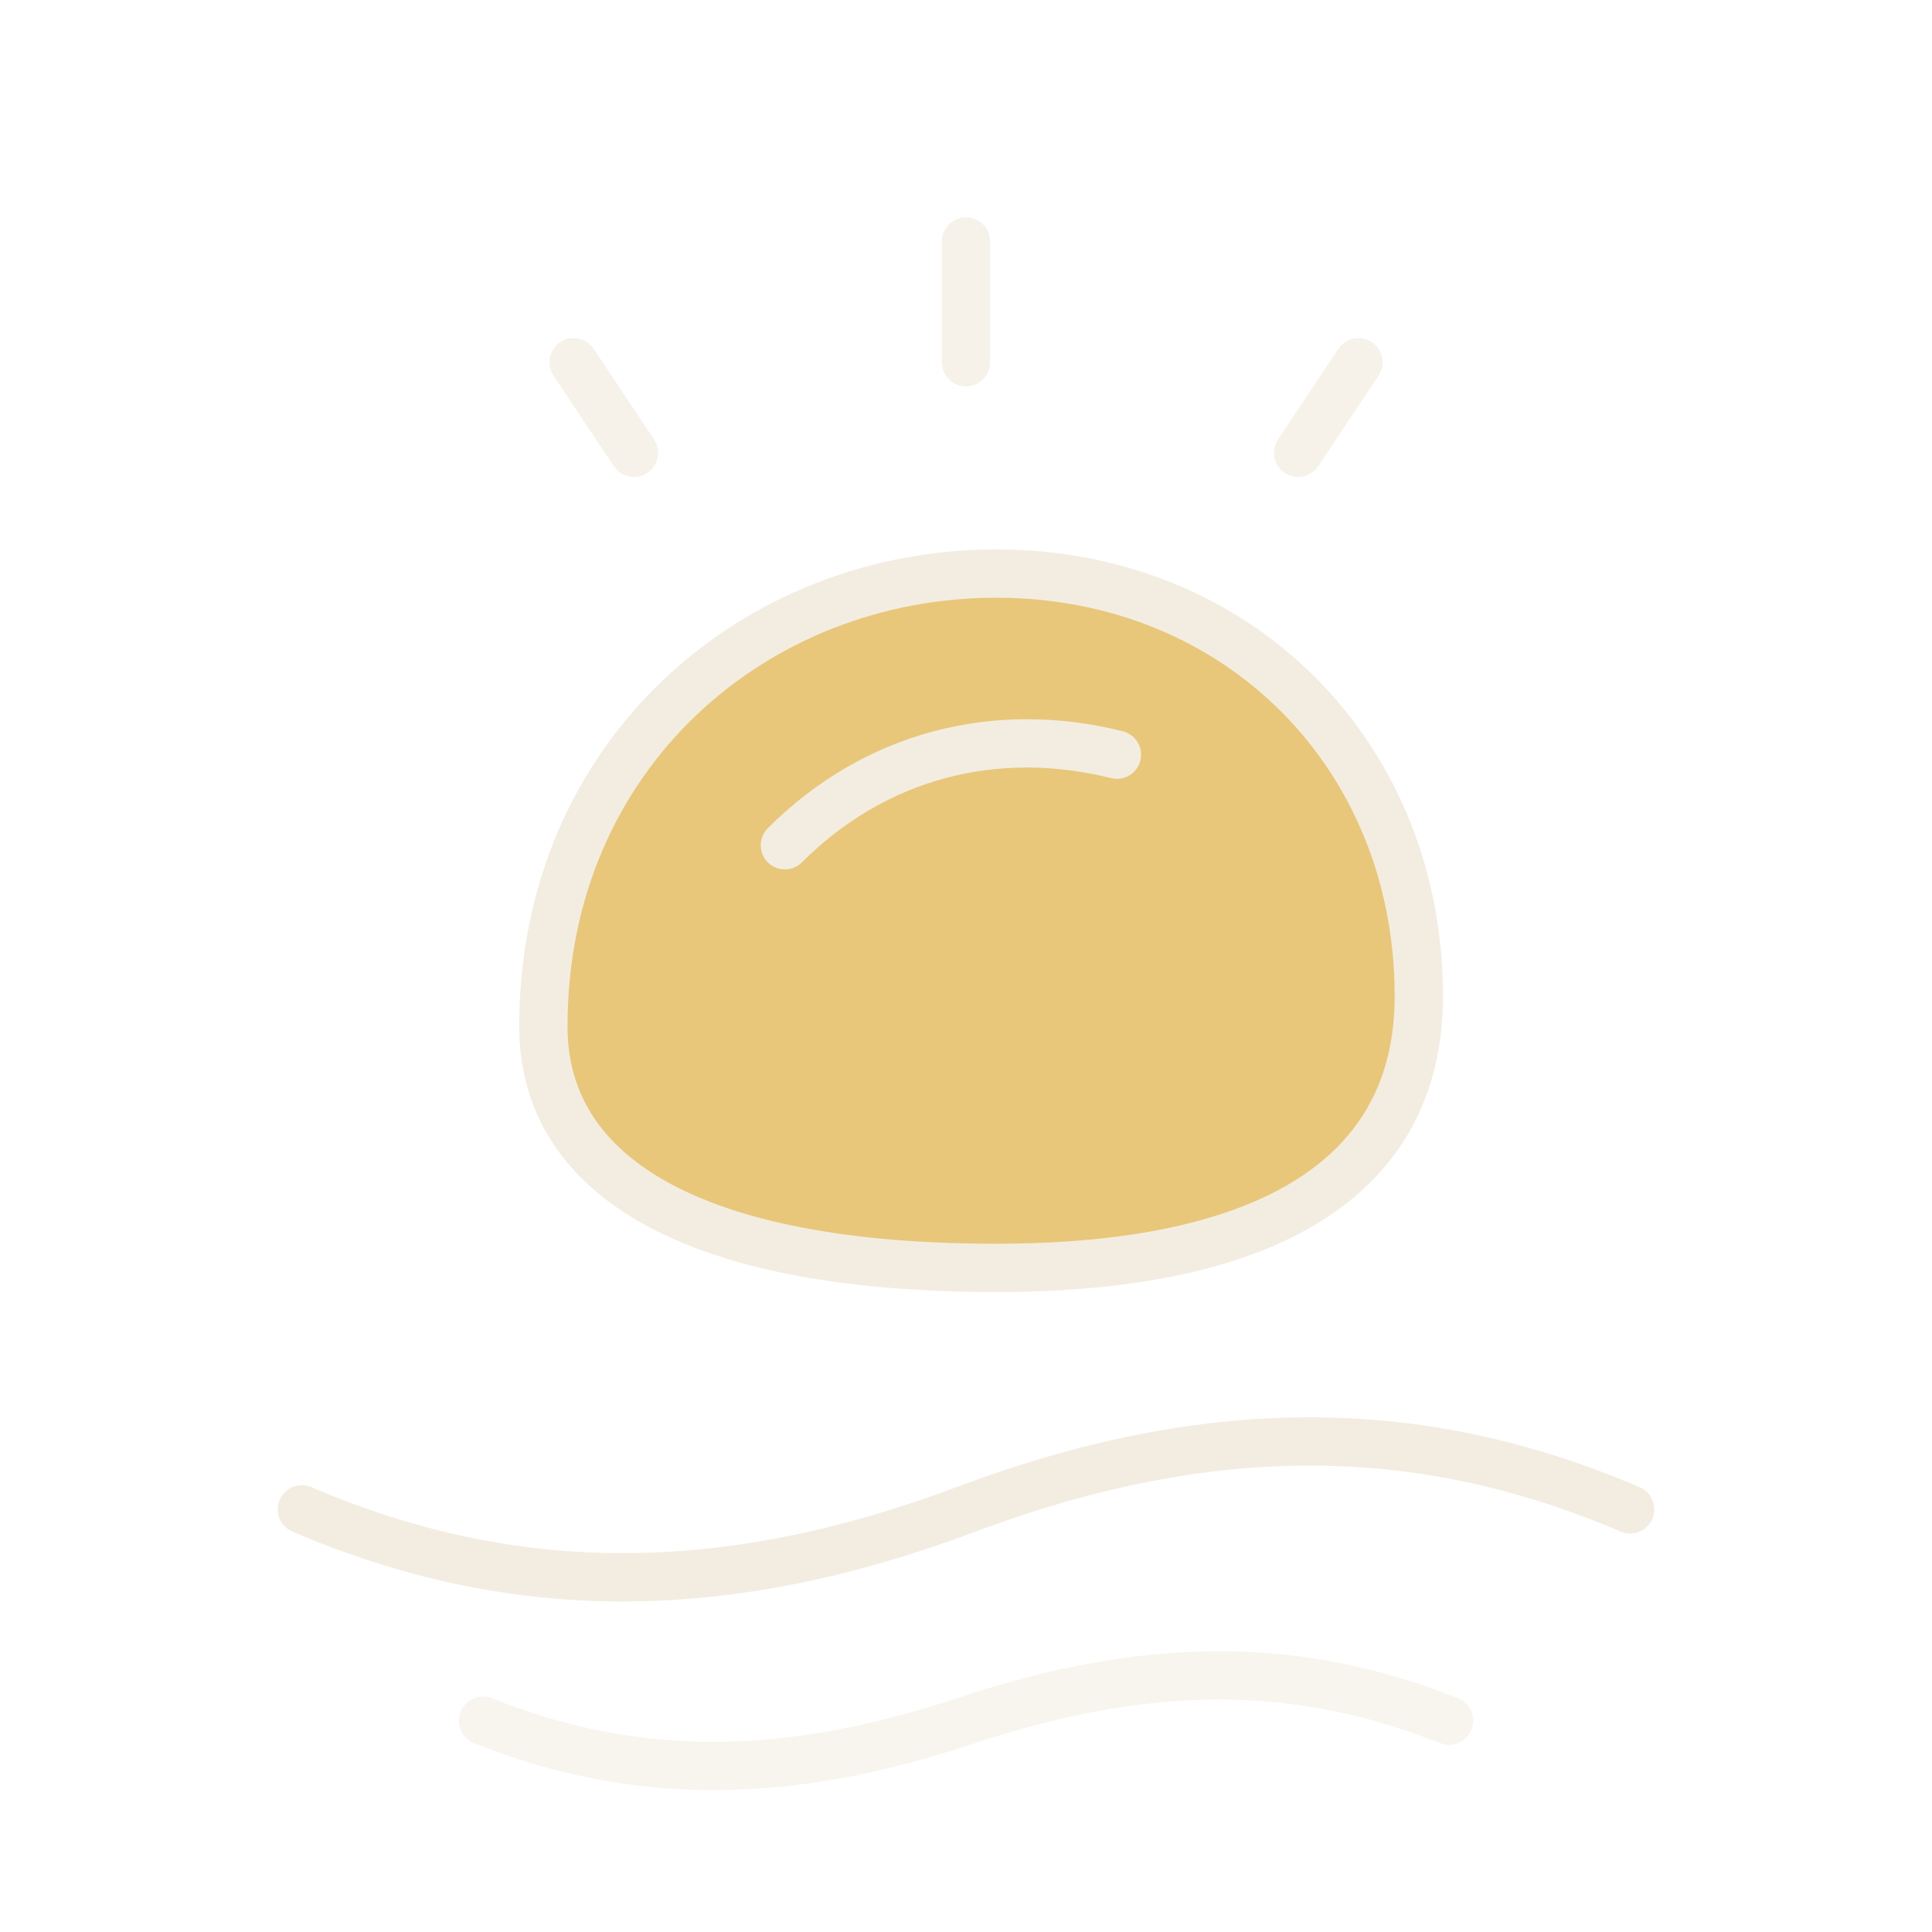
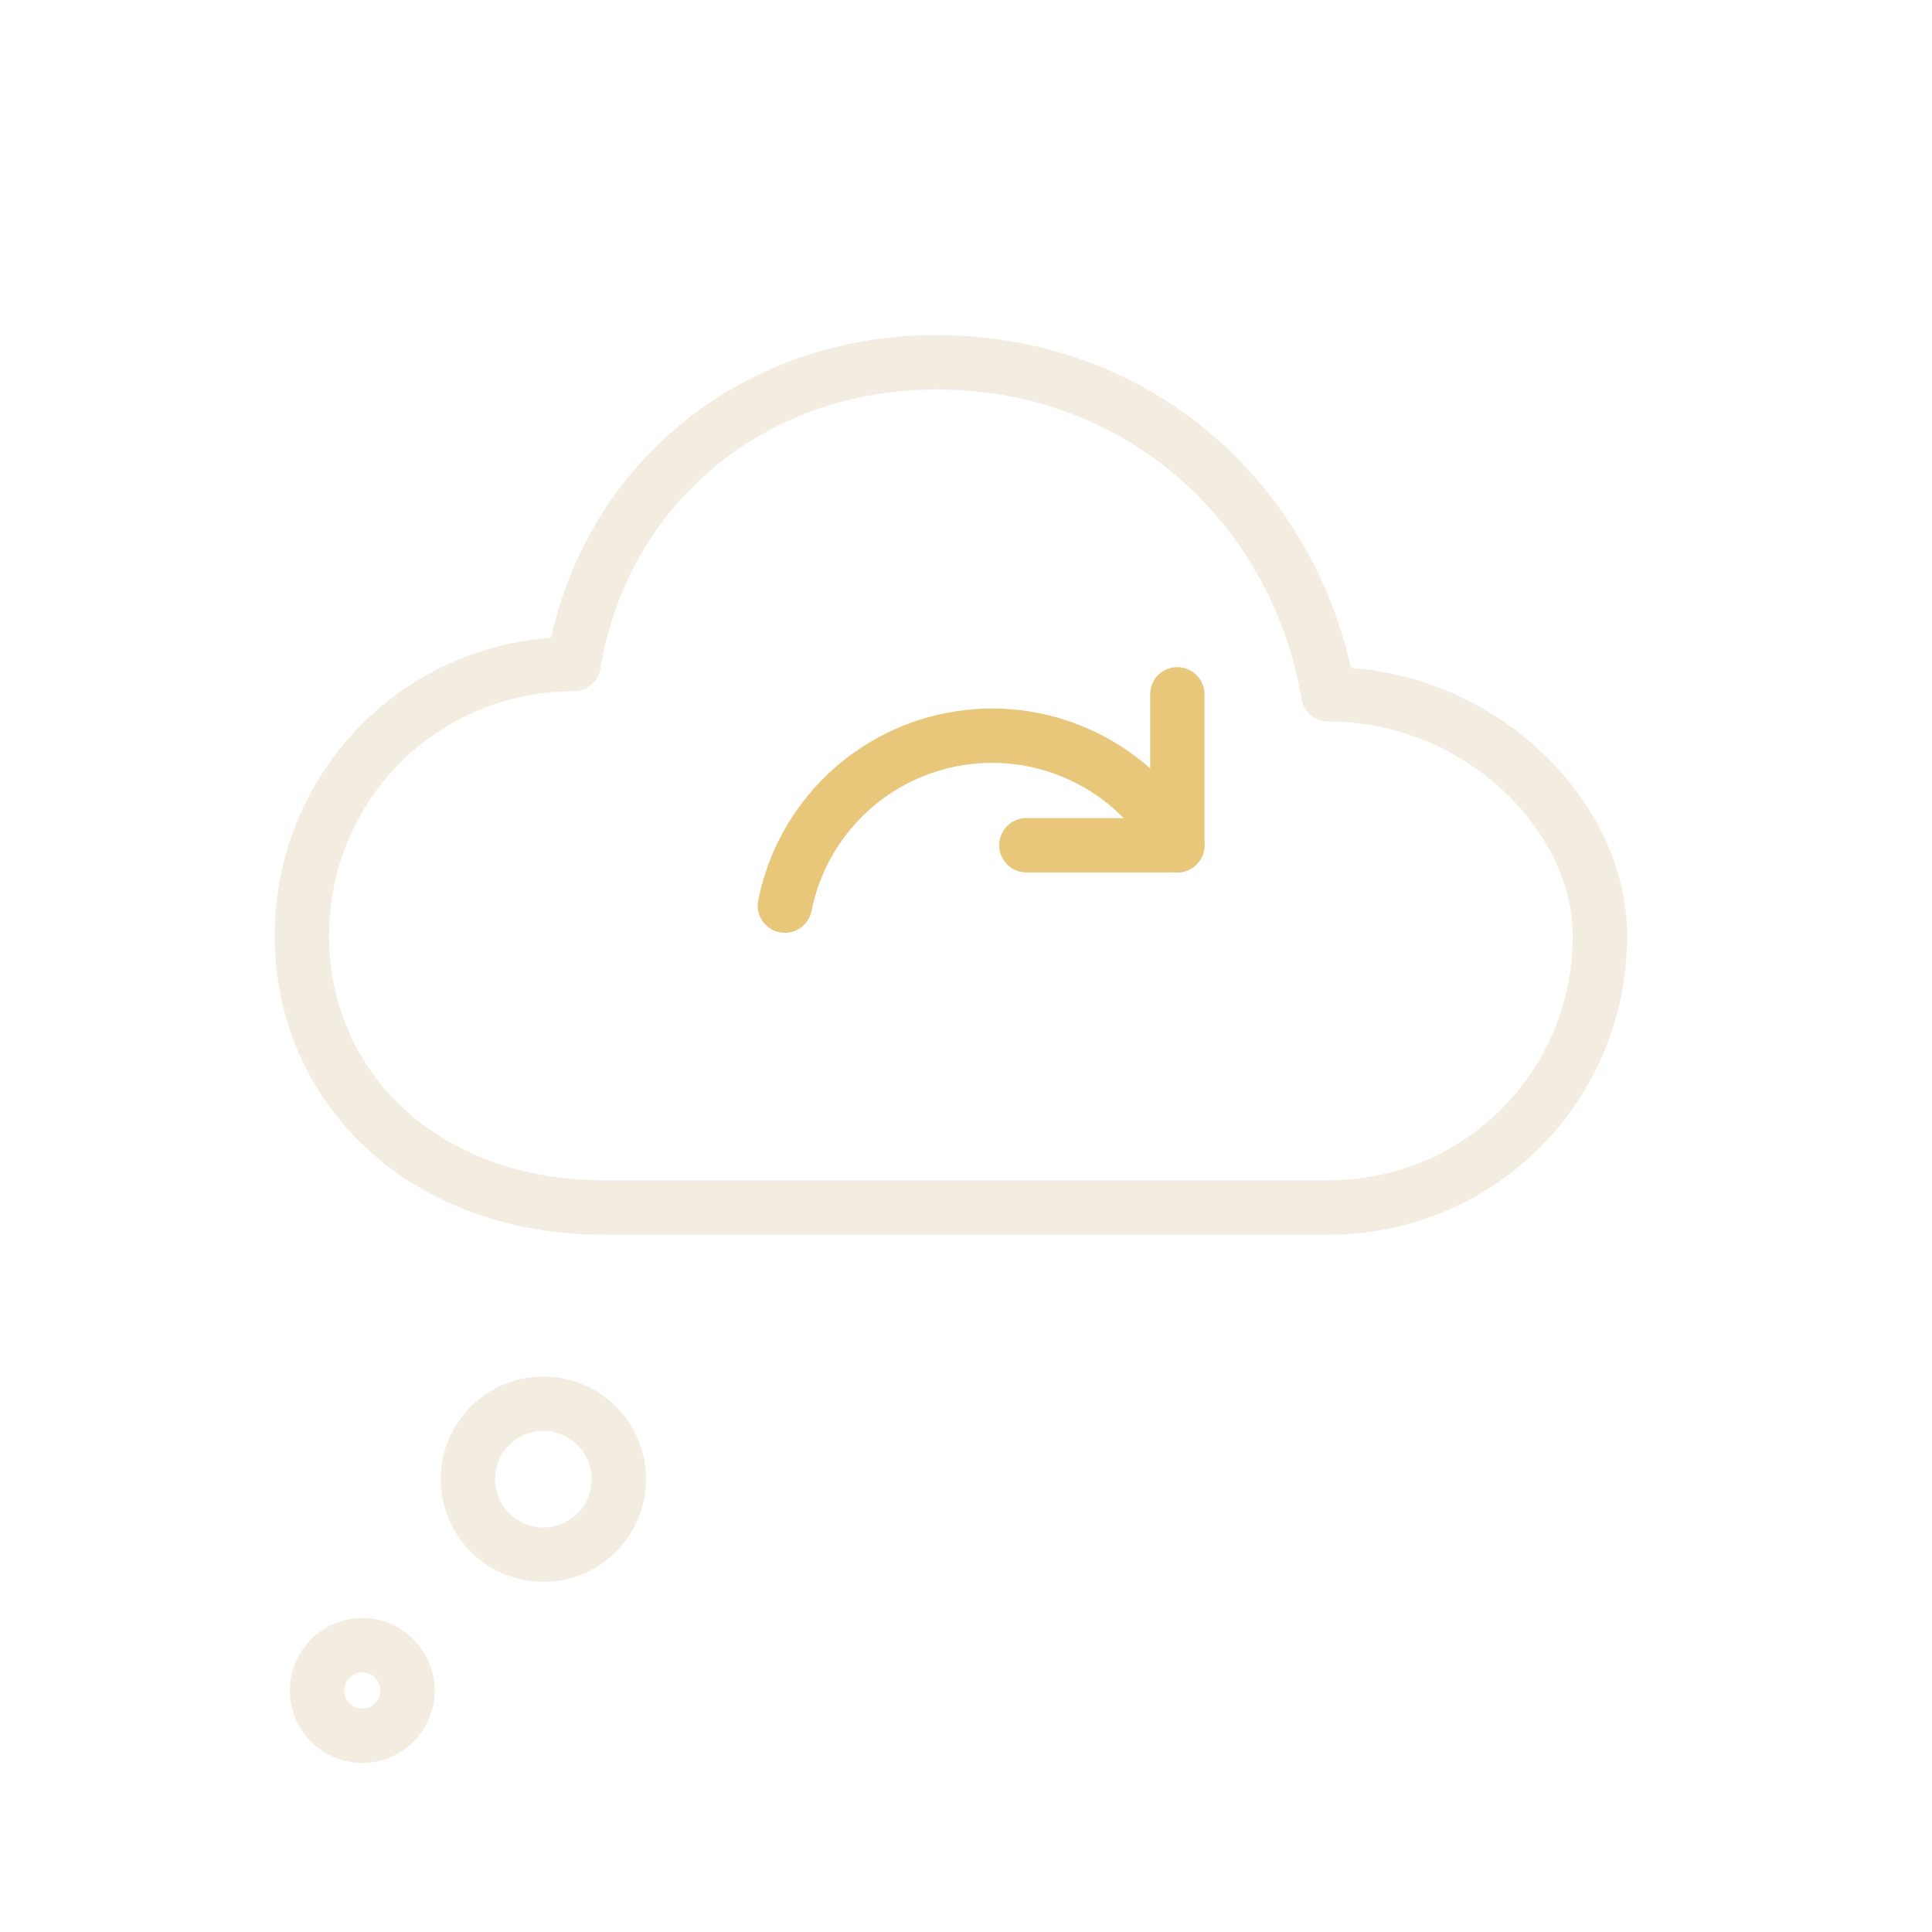
- <svg xmlns="http://www.w3.org/2000/svg" viewBox="0 0 64 64" fill="none" stroke="#f3ece0" stroke-width="1.6" stroke-linecap="round" stroke-linejoin="round">
-   <path d="M18 34c0-9 7-15 15-15s14 6 14 14c0 6-5 9-14 9-10 0-15-3-15-8z" fill="#e8c77a" />
-   <path d="M26 28c3-3 7-4 11-3" />
-   <path d="M10 50c7 3 14 3 22 0s15-3 22 0" />
-   <path d="M16 57c5 2 10 2 16 0s11-2 16 0" opacity=".55" />
-   <path d="M32 12v-4M43 15l2-3M21 15l-2-3" opacity=".7" />
+ <svg xmlns="http://www.w3.org/2000/svg" viewBox="0 0 64 64" fill="none" stroke="#f3ece0" stroke-width="1.8" stroke-linecap="round" stroke-linejoin="round">
+   <path d="M20 40c-6 0-10-4-10-9s4-9 9-9c1-6 6-10 12-10 7 0 12 5 13 11 5 0 9 4 9 8 0 5-4 9-9 9z" />
+   <circle cx="18" cy="49" r="2.5" />
+   <circle cx="12" cy="56" r="1.5" />
+   <path d="M26 30a7 7 0 0 1 13-2" stroke="#e8c77a" />
+   <path d="M39 23v5h-5" stroke="#e8c77a" />
</svg>
